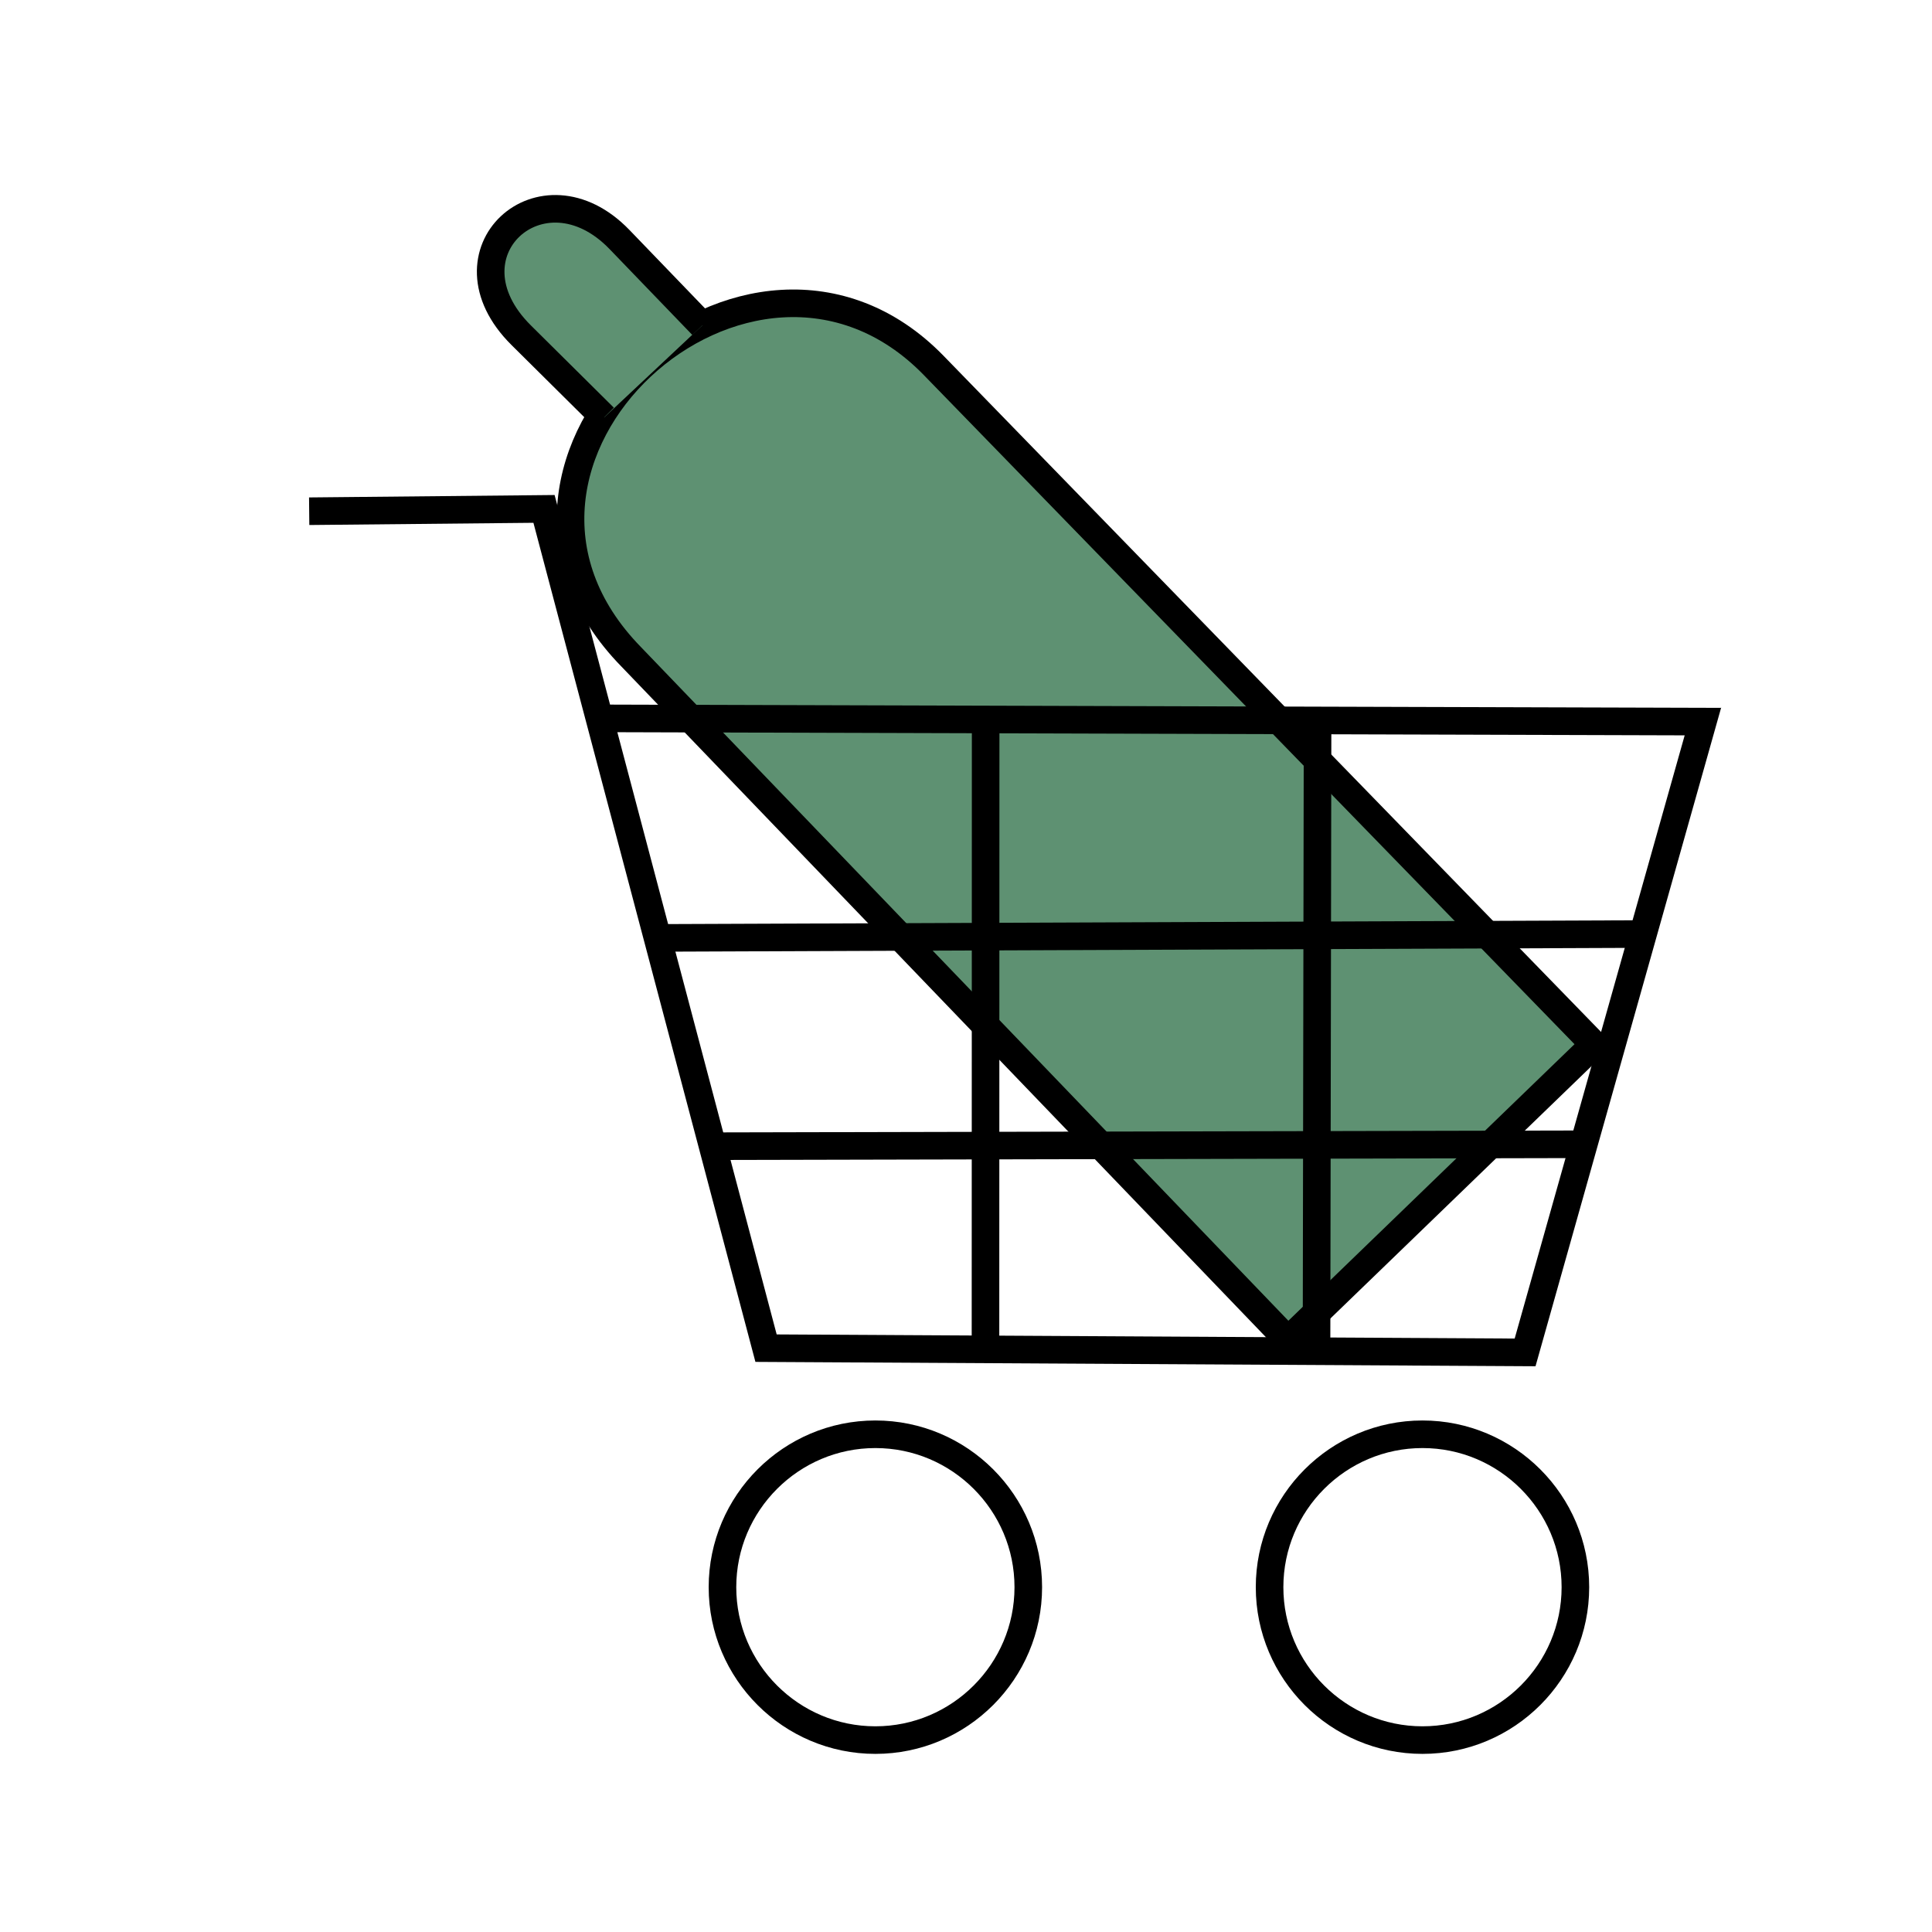
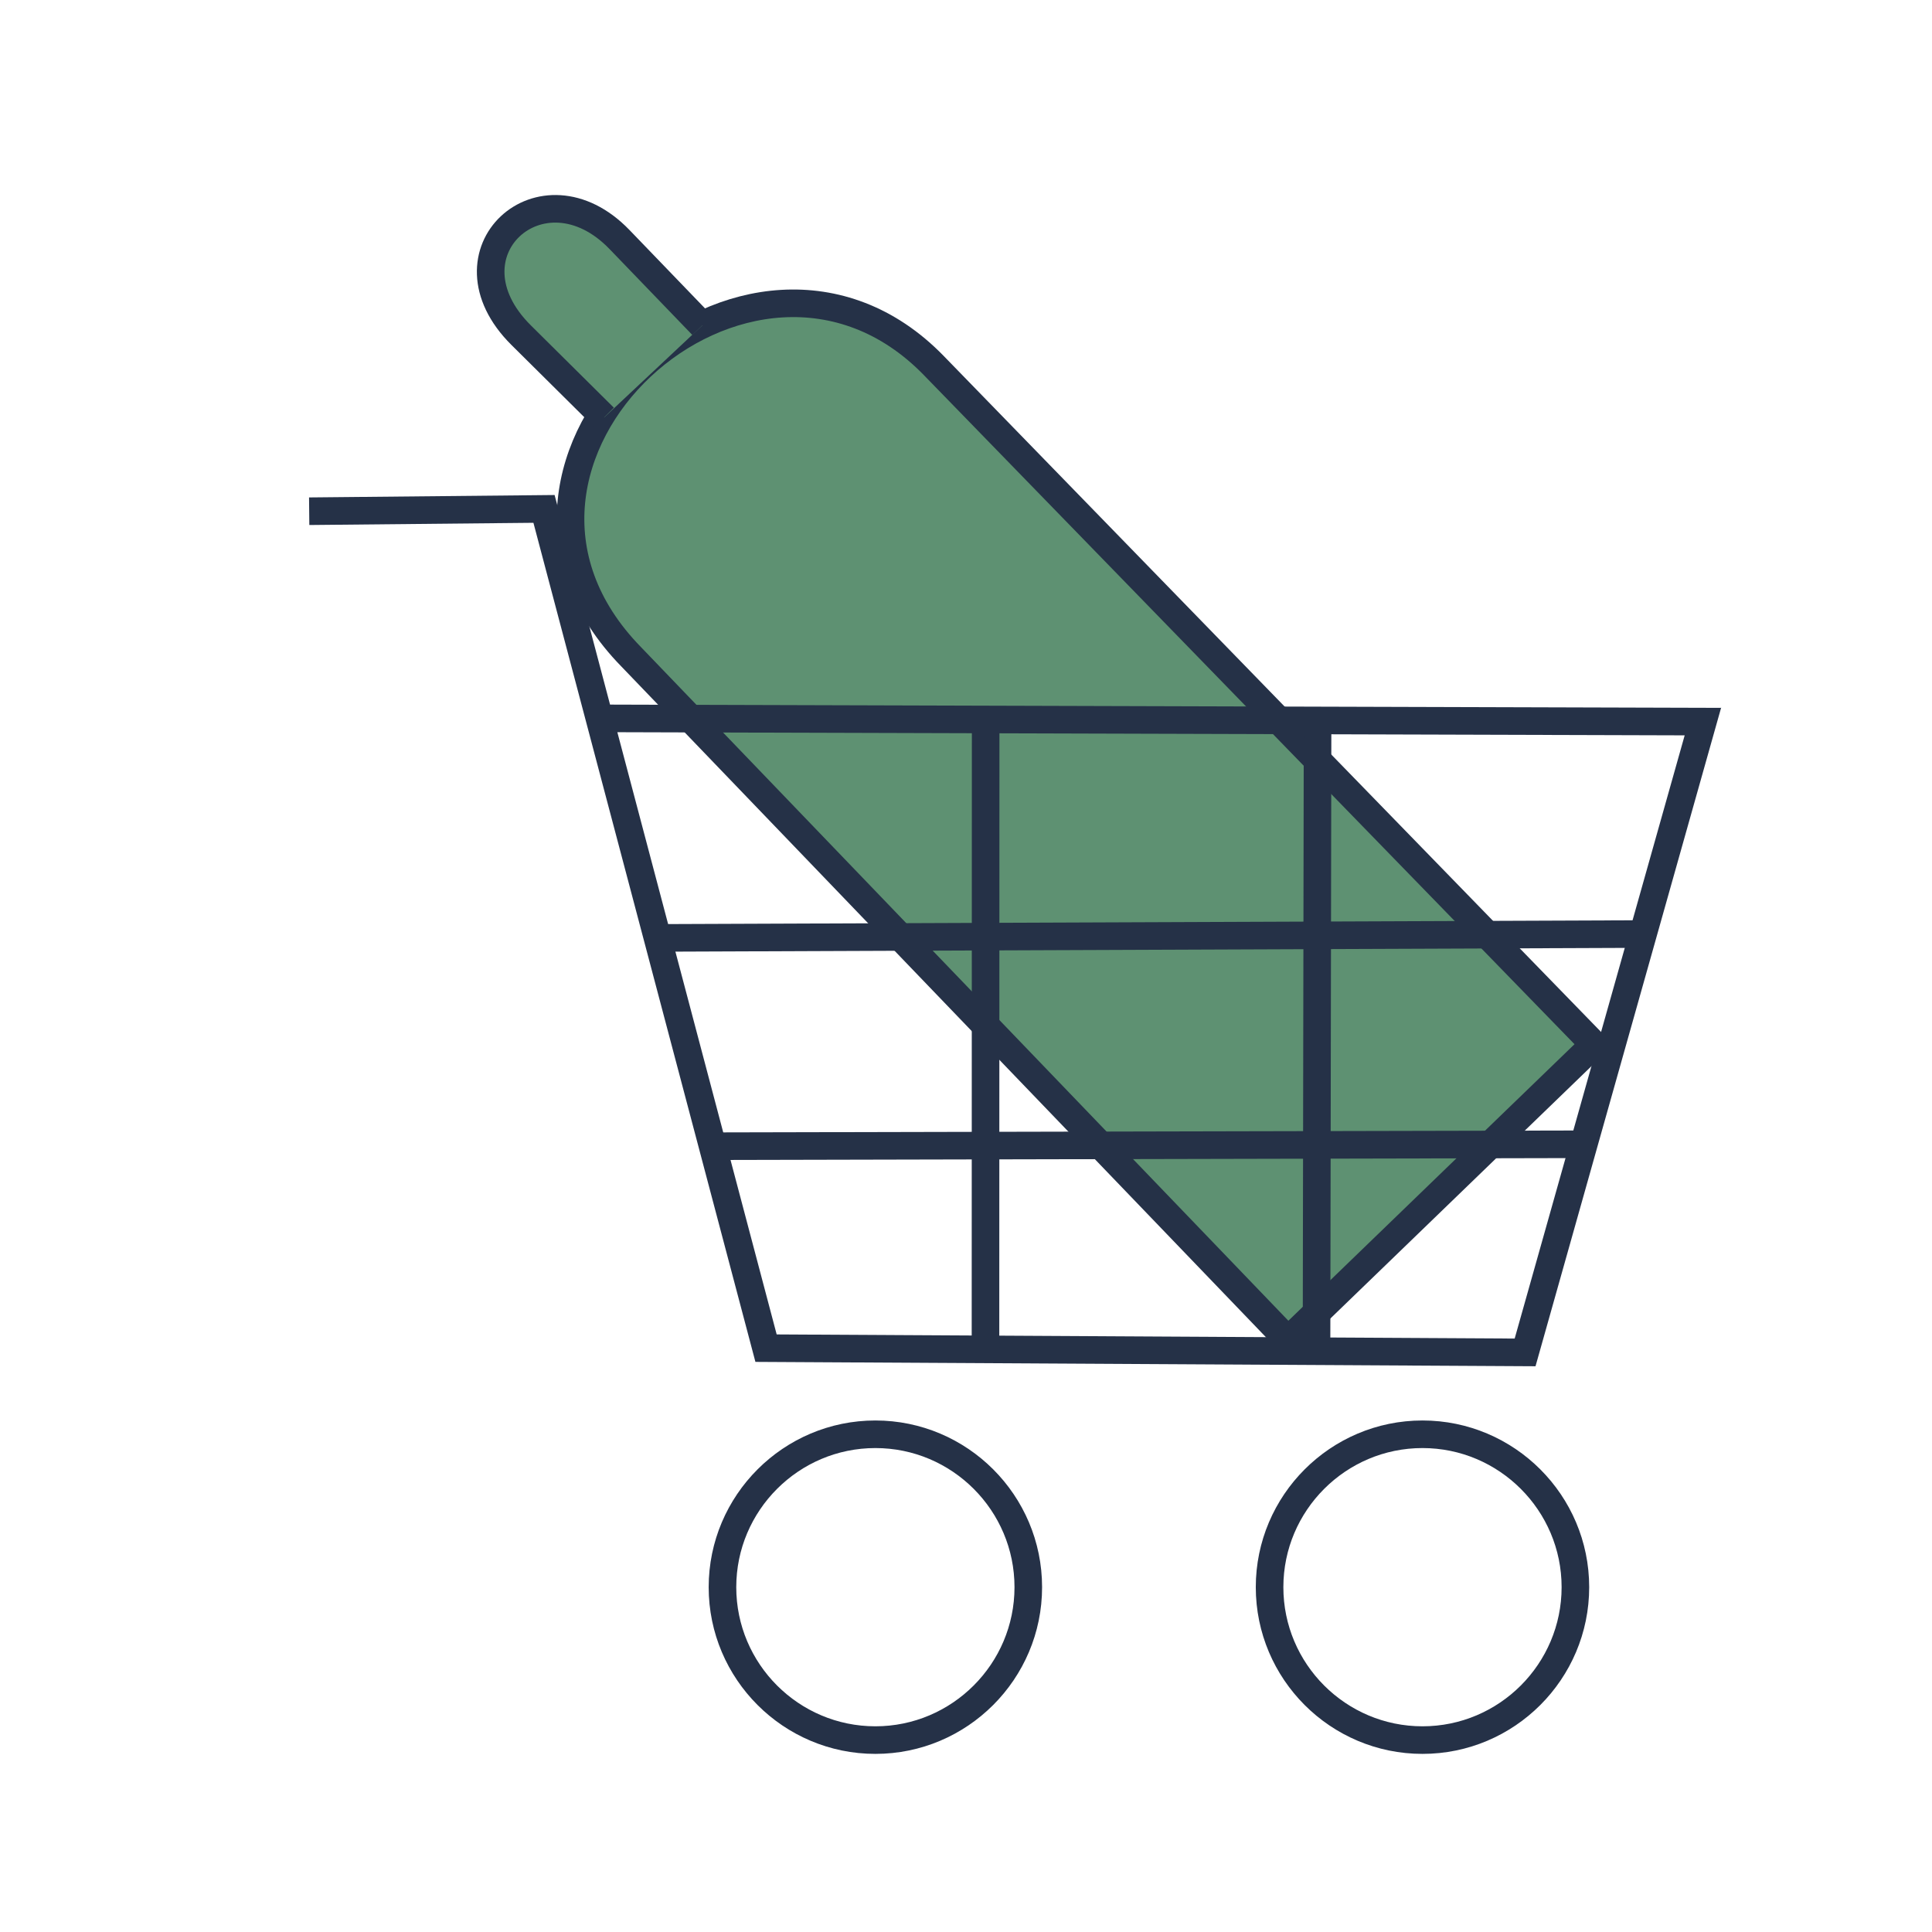
<svg xmlns="http://www.w3.org/2000/svg" viewBox="0 0 200 200">
-   <g id="venta" transform="matrix(5.710465,0,0,5.710465,-640.8173,-541.178)" style="fill:#5e9172;stroke:#000000;stroke-width:0.5">
+   <g id="venta" transform="matrix(5.710465,0,0,5.710465,-640.8173,-541.178)" style="fill:#5e9172;stroke:#253147;stroke-width:0.5">
    <g transform="rotate(-43.91213,51.74886,76.74192)">
      <path d="m 82.778,165.365 7.715,-0.015 -0.086,-17.169 c -0.024,-4.776 -7.654,-4.994 -7.614,0.002 z" />
      <path d="m 85.449,144.716 -0.049,-2.117 c -0.049,-2.114 2.486,-2.042 2.487,-0.014 l 0.001,2.162" />
    </g>
-     <g style="fill:none;stroke:#000000;stroke-width:0.5">
+     <g style="fill:none;stroke:#253147;stroke-width:0.5">
      <path d="m 128.087,120.77 c -1.528,0 -2.772,1.244 -2.772,2.772 0,1.529 1.244,2.772 2.772,2.772 1.528,0 2.772,-1.244 2.772,-2.772 0,-1.528 -1.243,-2.772 -2.772,-2.772 z" />
      <path d="m 138.005,120.77 c -1.528,0 -2.772,1.244 -2.772,2.772 0,1.529 1.243,2.772 2.772,2.772 1.529,0 2.772,-1.244 2.772,-2.772 0,-1.528 -1.244,-2.772 -2.772,-2.772 z" />
      <path d="m 117.823,104.037 4.257,-0.042 4.025,15.214 13.76,0.077 3.223,-11.435 -20.007,-0.059" />
      <path d="m 130.086,107.822 -0.003,11.378" />
      <path d="m 136.103,107.901 -0.019,11.356" />
      <path d="m 125.133,115.548 15.785,-0.035" />
      <path d="m 141.974,111.702 -17.841,0.07" />
    </g>
  </g>
</svg>
